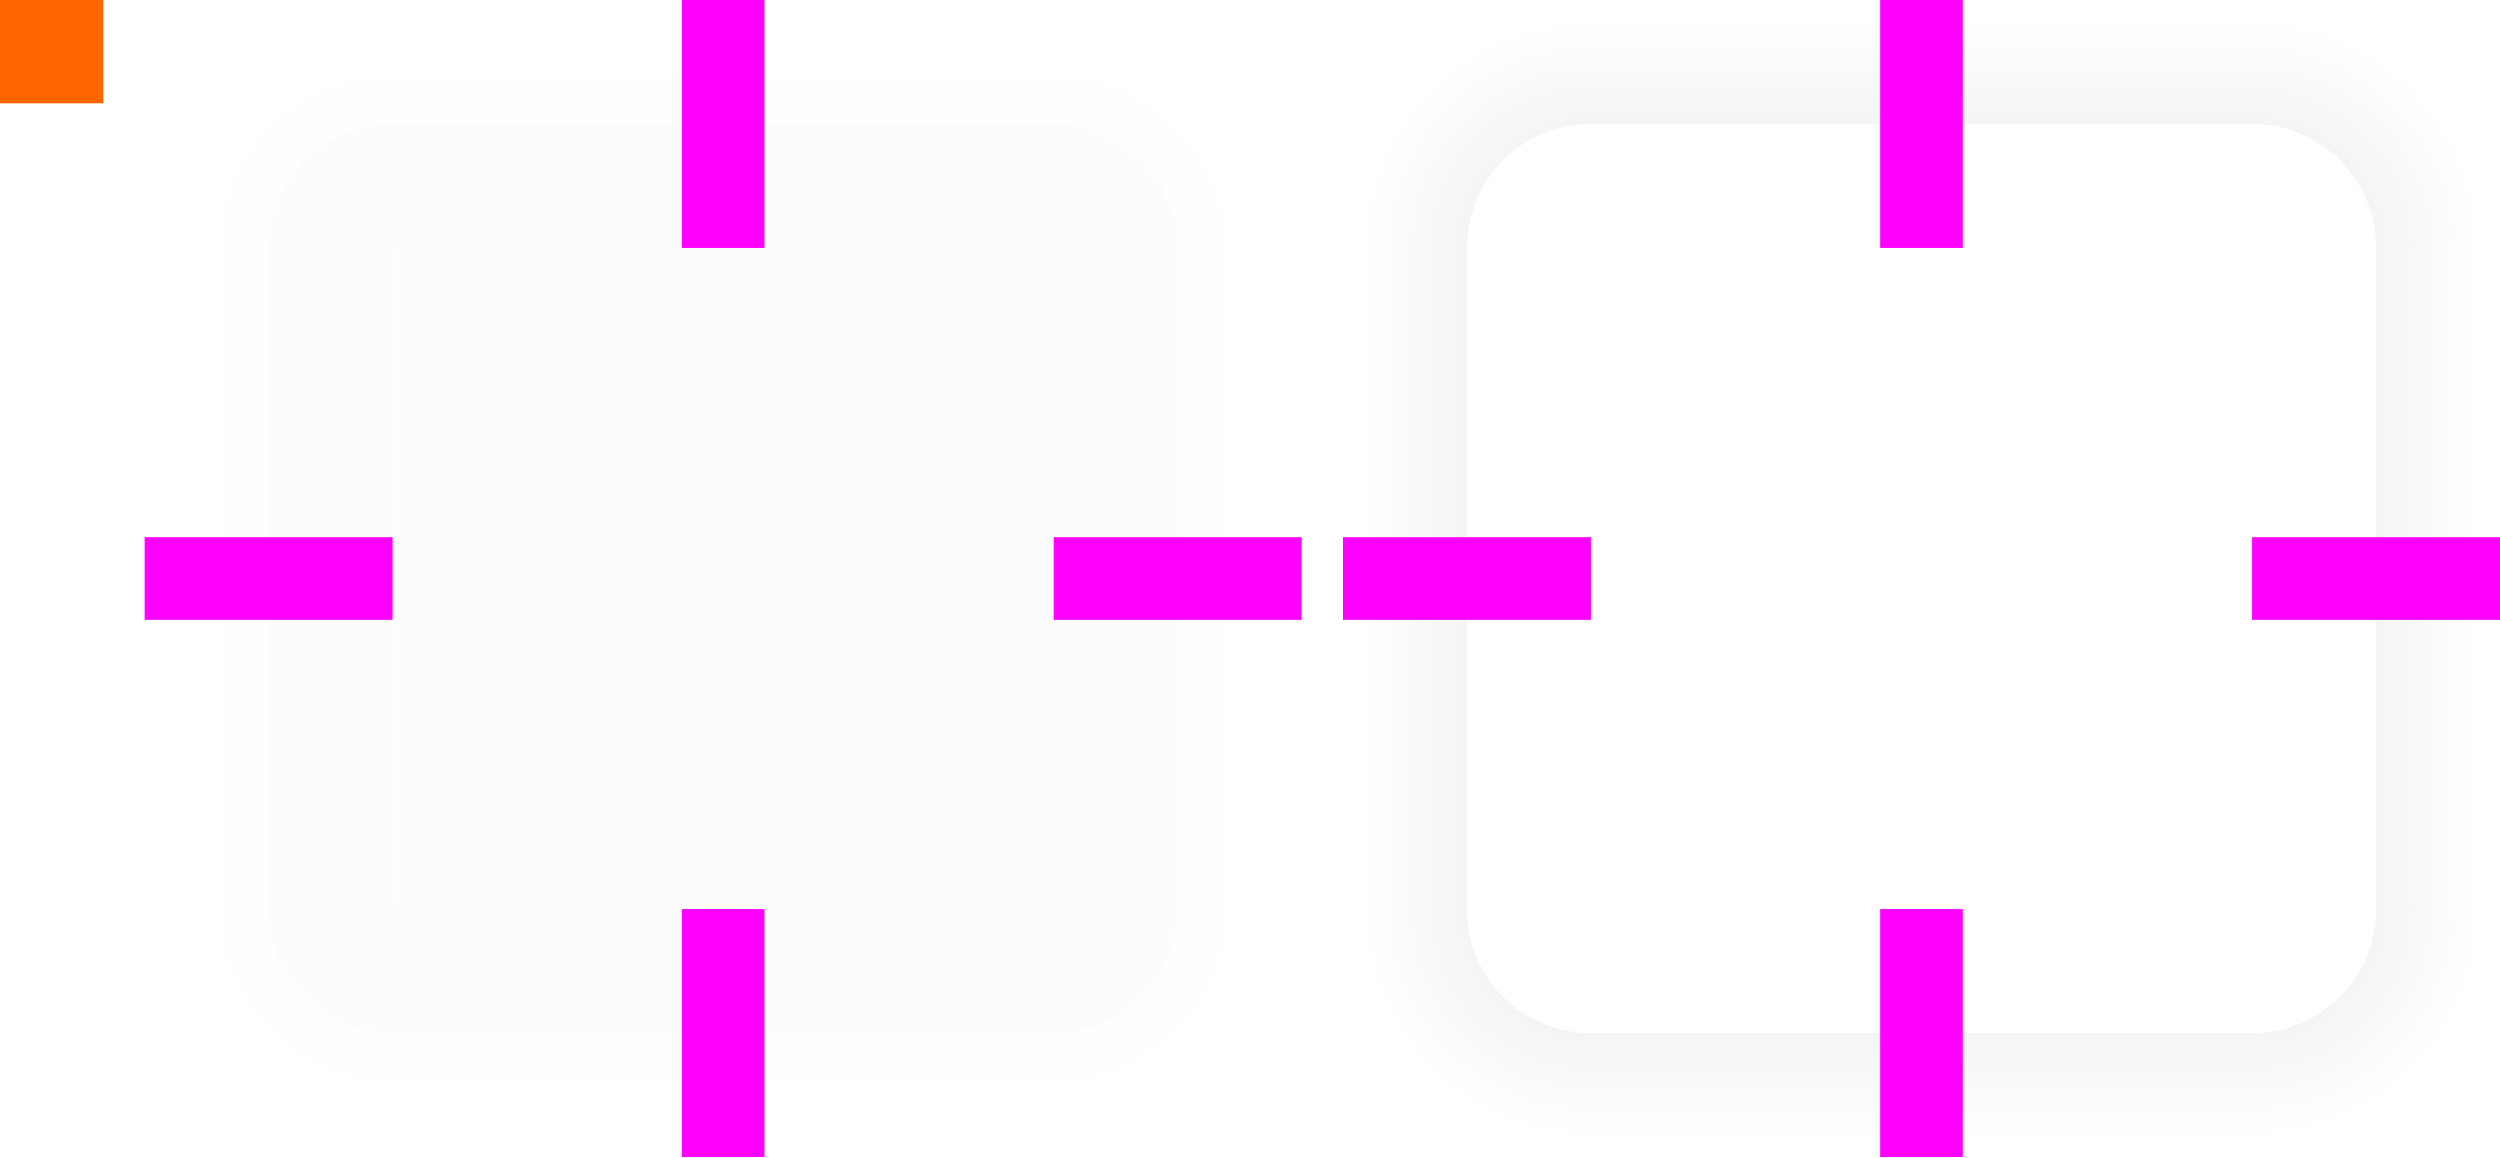
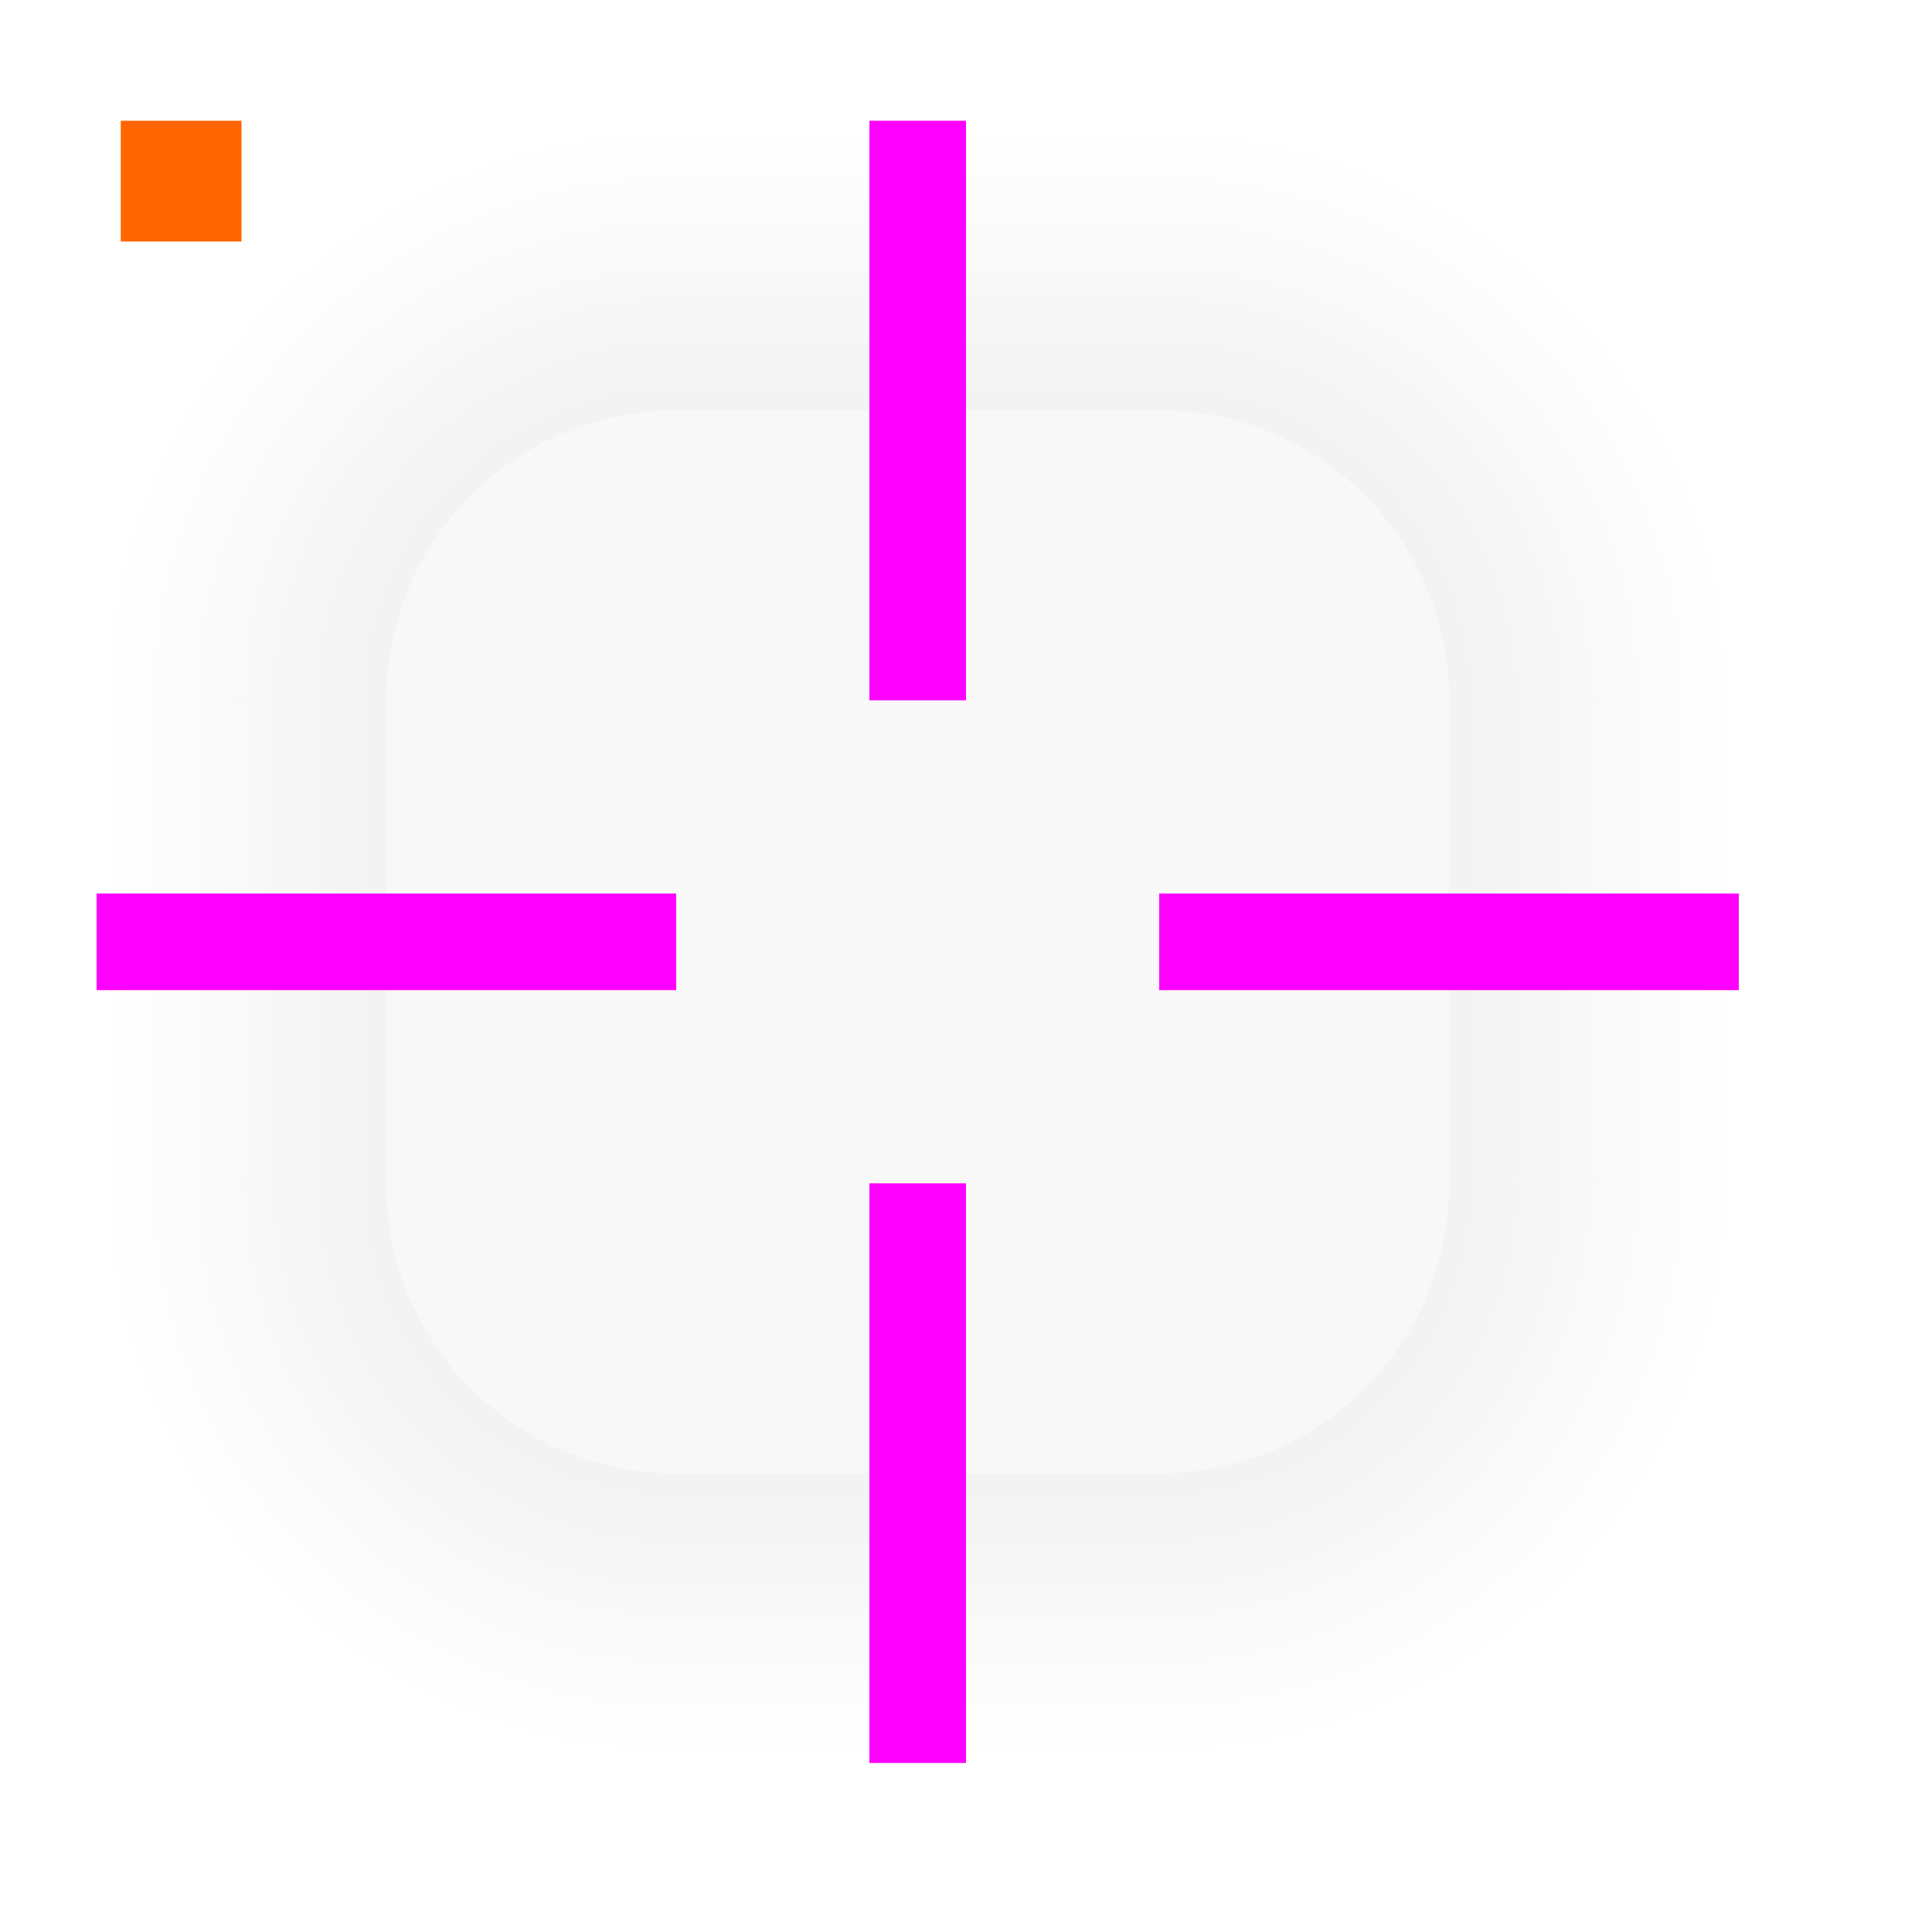
- <svg xmlns="http://www.w3.org/2000/svg" xmlns:xlink="http://www.w3.org/1999/xlink" id="svg226" viewBox="0 0 121 56" version="1.1" height="56" width="121">
+ <svg xmlns="http://www.w3.org/2000/svg" xmlns:xlink="http://www.w3.org/1999/xlink" id="svg226" viewBox="0 0 80 80" version="1.1" height="80" width="80">
  <defs id="defs39">
    <style type="text/css" id="current-color-scheme">.ColorScheme-Text {
        color:#31363b;
        stop-color:#31363b;
      }
      .ColorScheme-Background {
        color:#eff0f1;
        stop-color:#eff0f1;
      }
      .ColorScheme-Highlight {
        color:#3daee9;
        stop-color:#3daee9;
      }
      .ColorScheme-ViewText {
        color:#31363b;
        stop-color:#31363b;
      }
      .ColorScheme-ViewBackground {
        color:#fcfcfc;
        stop-color:#fcfcfc;
      }
      .ColorScheme-ViewHover {
        color:#93cee9;
        stop-color:#93cee9;
      }
      .ColorScheme-ViewFocus{
        color:#3daee9;
        stop-color:#3daee9;
      }
      .ColorScheme-ButtonText {
        color:#31363b;
        stop-color:#31363b;
      }
      .ColorScheme-ButtonBackground {
        color:#eff0f1;
        stop-color:#eff0f1;
      }
      .ColorScheme-ButtonHover {
        color:#93cee9;
        stop-color:#93cee9;
      }
      .ColorScheme-ButtonFocus{
        color:#3daee9;
        stop-color:#3daee9;
      }</style>
    <radialGradient xlink:href="#b" gradientUnits="userSpaceOnUse" gradientTransform="matrix(0.83333,4.1862e-6,-4.1862e-6,0.83333,9.8431,-751.55)" r="6" cy="910.26" cx="55.393" id="p" />
    <radialGradient xlink:href="#a" gradientUnits="userSpaceOnUse" gradientTransform="matrix(-6.9016e-7,0.83333,-0.83333,-6.9016e-7,842.34,906.9)" r="6" cy="943.61" cx="55.75" id="o" />
    <radialGradient xlink:href="#a" gradientUnits="userSpaceOnUse" gradientTransform="matrix(-0.83333,8.1918e-6,-8.1916e-6,-0.83332,21.627,1744.1)" r="6" cy="948.86" cx="9.143" id="n" />
    <radialGradient xlink:href="#a" gradientUnits="userSpaceOnUse" gradientTransform="matrix(1.1295e-7,-0.83333,0.83333,1.1295e-7,-746.39,26.75)" r="6" cy="912.47" cx="23.7" id="m" />
    <radialGradient xlink:href="#a" gradientUnits="userSpaceOnUse" gradientTransform="matrix(1.1295e-7,-0.83333,0.83333,1.1295e-7,-688.39,26.75)" r="6" cy="912.47" cx="23.7" id="l" />
    <radialGradient xlink:href="#b" gradientUnits="userSpaceOnUse" gradientTransform="matrix(0.83333,-1.9977e-7,1.9977e-7,0.83333,67.839,-751.55)" r="6" cy="910.26" cx="55.393" id="k" />
    <radialGradient xlink:href="#a" gradientUnits="userSpaceOnUse" gradientTransform="matrix(-0.83333,1.7691e-7,-1.7691e-7,-0.83333,79.619,839.72)" r="6" cy="948.86" cx="9.143" id="j" />
    <radialGradient xlink:href="#a" gradientUnits="userSpaceOnUse" gradientTransform="matrix(-4.8123e-7,0.83333,-0.83333,-4.8123e-7,900.34,2.5421)" r="6" cy="943.61" cx="55.75" id="i" />
    <linearGradient id="b">
      <stop id="stop11" offset="0" stop-opacity=".6" />
      <stop id="stop13" offset="1" stop-opacity="0" />
    </linearGradient>
    <linearGradient id="a">
      <stop id="stop16" offset="0" />
      <stop id="stop18" offset="1" stop-opacity="0" />
    </linearGradient>
    <linearGradient xlink:href="#a" gradientUnits="userSpaceOnUse" y2="932.36" y1="932.36" x2="-8" x1="-19" id="h" />
    <linearGradient xlink:href="#a" gradientUnits="userSpaceOnUse" y2="932.36" y1="932.36" x2="62" x1="51" id="g" />
    <linearGradient xlink:href="#a" gradientUnits="userSpaceOnUse" y2="-35" y1="-35" x2="959.36" x1="948.36" id="f" />
    <linearGradient xlink:href="#a" gradientUnits="userSpaceOnUse" y2="-35" y1="-35" x2="-905.36" x1="-916.36" id="e" />
    <linearGradient xlink:href="#a" gradientUnits="userSpaceOnUse" gradientTransform="translate(0,904.36)" y2="54" y1="48" x2="19" x1="19" id="ab" />
    <linearGradient xlink:href="#a" gradientUnits="userSpaceOnUse" gradientTransform="translate(0,904.36)" y2="46" y1="46" x2="9" x1="15" id="aa" />
    <linearGradient xlink:href="#a" gradientUnits="userSpaceOnUse" y2="10" y1="10" x2="9" x1="15" id="d" />
    <linearGradient xlink:href="#a" gradientUnits="userSpaceOnUse" y2="2" y1="8" x2="16" x1="16" id="z" />
    <linearGradient xlink:href="#a" gradientUnits="userSpaceOnUse" gradientTransform="translate(0,904.36)" y2="46" y1="46" x2="61" x1="55" id="y" />
    <linearGradient xlink:href="#a" gradientUnits="userSpaceOnUse" gradientTransform="translate(0,904.36)" y2="54" y1="48" x2="53" x1="53" id="x" />
    <linearGradient xlink:href="#a" gradientUnits="userSpaceOnUse" y2="2" y1="8" x2="53" x1="53" id="w" />
    <linearGradient xlink:href="#a" gradientUnits="userSpaceOnUse" y2="10" y1="10" x2="61" x1="55" id="c" />
    <linearGradient xlink:href="#a" gradientUnits="userSpaceOnUse" gradientTransform="translate(58)" y2="2" y1="8" x2="16" x1="16" id="v" />
    <linearGradient xlink:href="#a" gradientUnits="userSpaceOnUse" gradientTransform="translate(58)" y2="2" y1="8" x2="53" x1="53" id="u" />
    <linearGradient xlink:href="#a" gradientUnits="userSpaceOnUse" gradientTransform="translate(58)" y2="54" y1="48" x2="19" x1="19" id="t" />
    <linearGradient xlink:href="#a" gradientUnits="userSpaceOnUse" y2="46" y1="46" x2="9" x1="15" id="s" />
    <linearGradient xlink:href="#a" gradientUnits="userSpaceOnUse" gradientTransform="translate(58)" y2="54" y1="48" x2="53" x1="53" id="r" />
    <linearGradient xlink:href="#a" gradientUnits="userSpaceOnUse" y2="46" y1="46" x2="61" x1="55" id="q" />
-     <linearGradient y2="-35" x2="-905.36" y1="-35" x1="-916.36" gradientUnits="userSpaceOnUse" id="linearGradient1037" xlink:href="#a" />
-     <linearGradient y2="-35" x2="959.36" y1="-35" x1="948.36" gradientUnits="userSpaceOnUse" id="linearGradient1043" xlink:href="#a" />
-     <linearGradient y2="932.36" x2="-8" y1="932.36" x1="-19" gradientUnits="userSpaceOnUse" id="linearGradient1045" xlink:href="#a" />
-     <linearGradient y2="932.36" x2="62" y1="932.36" x1="51" gradientUnits="userSpaceOnUse" id="linearGradient1047" xlink:href="#a" />
-     <radialGradient gradientTransform="matrix(2.5e-7,-1.833333,1.833333,2.4999999e-7,-3.000005,46.83333)" gradientUnits="userSpaceOnUse" r="6" fy="12" fx="19" cy="12" cx="19" id="radialGradient1259" xlink:href="#a" />
+     <linearGradient y2="-35" x2="-904.36" y1="-35" x1="-916.36" gradientUnits="userSpaceOnUse" id="linearGradient1037" xlink:href="#a" gradientTransform="matrix(1.999998,0,0,1,910.3578,0)" />
+     <linearGradient y2="-35" x2="960.36" y1="-35" x1="948.36" gradientUnits="userSpaceOnUse" id="linearGradient1043" xlink:href="#a" gradientTransform="matrix(2.000002,0,0,1,-954.3623,0)" />
+     <linearGradient y2="932.36" x2="-7" y1="932.36" x1="-19" gradientUnits="userSpaceOnUse" id="linearGradient1045" xlink:href="#a" gradientTransform="matrix(2,0,0,1,13,0)" />
+     <linearGradient y2="932.36" x2="63" y1="932.36" x1="51" gradientUnits="userSpaceOnUse" id="linearGradient1047" xlink:href="#a" gradientTransform="matrix(2,0,0,1,-57,0)" />
    <radialGradient gradientTransform="matrix(-3.5113632e-7,-1.833333,1.833333,-3.5113629e-7,55.00006,153.1667)" gradientUnits="userSpaceOnUse" r="6" fy="12" fx="77" cy="12" cx="77" id="radialGradient1033" xlink:href="#linearGradient4270" />
    <linearGradient id="linearGradient4270">
      <stop style="stop-color:#000000;stop-opacity:0.667" offset="0" id="stop4272" />
      <stop style="stop-color:#000000;stop-opacity:0;" offset="1" id="stop4274" />
    </linearGradient>
    <radialGradient gradientTransform="matrix(-3.5113632e-7,-1.833333,1.833333,-3.5113629e-7,55.00006,153.1667)" gradientUnits="userSpaceOnUse" r="6" fy="12" fx="77" cy="12" cx="77" id="radialGradient1005" xlink:href="#linearGradient4270" />
    <radialGradient gradientTransform="matrix(-3.5113632e-7,-1.833333,1.833333,-3.5113629e-7,55.00006,153.1667)" gradientUnits="userSpaceOnUse" r="6" fy="12" fx="77" cy="12" cx="77" id="radialGradient1013" xlink:href="#linearGradient4270" />
    <radialGradient gradientTransform="matrix(-3.5113632e-7,-1.833333,1.833333,-3.5113629e-7,55.00006,153.1667)" gradientUnits="userSpaceOnUse" r="6" fy="12" fx="77" cy="12" cx="77" id="radialGradient1021" xlink:href="#linearGradient4270" />
    <radialGradient gradientTransform="matrix(-3.5113632e-7,-1.833333,1.833333,-3.5113629e-7,55.00006,153.1667)" gradientUnits="userSpaceOnUse" r="6" fy="12" fx="77" cy="12" cx="77" id="radialGradient1029" xlink:href="#linearGradient4270" />
-     <radialGradient r="6" fy="12" fx="77" cy="12" cx="77" gradientTransform="matrix(-3.5113632e-7,-1.833333,1.833333,-3.5113629e-7,55.00006,153.1667)" gradientUnits="userSpaceOnUse" id="radialGradient1321" xlink:href="#a" />
+     <radialGradient xlink:href="#a" id="radialGradient1112" gradientUnits="userSpaceOnUse" gradientTransform="matrix(1.2618822e-6,-4.000001,4,1.2618818e-6,104,94.00001)" cx="19" cy="12" fx="19" fy="12" r="6" />
+     <radialGradient xlink:href="#a" id="radialGradient1274" gradientUnits="userSpaceOnUse" gradientTransform="matrix(1.2618822e-6,-4.000001,4,1.2618818e-6,104,94.00001)" cx="19" cy="12" fx="19" fy="12" r="6" />
+     <radialGradient xlink:href="#a" id="radialGradient1282" gradientUnits="userSpaceOnUse" gradientTransform="matrix(1.2618822e-6,-4.000001,4,1.2618818e-6,104,94.00001)" cx="19" cy="12" fx="19" fy="12" r="6" />
+     <radialGradient xlink:href="#a" id="radialGradient1290" gradientUnits="userSpaceOnUse" gradientTransform="matrix(1.2618822e-6,-4.000001,4,1.2618818e-6,104,94.00001)" cx="19" cy="12" fx="19" fy="12" r="6" />
+     <radialGradient xlink:href="#a" id="radialGradient1011" gradientUnits="userSpaceOnUse" gradientTransform="matrix(1.2618822e-6,-4.000001,4,1.2618818e-6,-23.00002,94.00001)" cx="19" cy="12" fx="19" fy="12" r="6" />
+     <linearGradient xlink:href="#a" id="linearGradient1013" gradientUnits="userSpaceOnUse" gradientTransform="matrix(1.499998,0,0,1,-198.5,-904.36)" x1="-19" y1="932.36" x2="-7" y2="932.36" />
  </defs>
-   <rect id="hint-tile-center" y="-1.4648437e-05" width="5" height="5" x="0" style="fill:#ff6600" />
-   <g transform="translate(0,-904.36)" id="top">
-     <rect class="ColorScheme-Background" transform="matrix(0,-1,-1,0,0,0)" x="-916.36" y="-51" width="6" height="32" id="rect42" style="color:#eff0f1;fill:#f5f5f5;opacity:0.25;fill-opacity:1" />
-     <rect transform="matrix(0,-1,-1,0,0,0)" x="-910.36" y="-51" width="6" height="32" id="rect44" style="opacity:0.01;fill:url(#linearGradient1037)" />
+   <use x="0" y="0" xlink:href="#shadow-left" id="shadow-bottom" transform="rotate(-90,165,39)" width="100%" height="100%" />
+   <use height="100%" width="100%" transform="rotate(180,165,39)" id="shadow-right" xlink:href="#shadow-left" y="0" x="0" />
+   <use x="0" y="0" xlink:href="#shadow-left" id="shadow-top" transform="rotate(90,165,39)" width="100%" height="100%" />
+   <g id="shadow-left" transform="matrix(1.333333,0,0,0.6249993,-147.6666,21.50002)">
+     <rect style="opacity:0.05;fill:url(#linearGradient1013);stroke-width:1.225" id="rect1066" height="32" width="9" y="12" x="-218" transform="scale(-1,1)" />
+     <rect style="opacity:0;fill:none;stroke-width:1.732" id="rect1186" height="32" width="18" y="12" x="-227" transform="scale(-1,1)" />
  </g>
-   <g transform="translate(0,-904.36)" id="topleft">
+   <g id="shadow-topleft" transform="matrix(1.333333,0,0,1.333333,129.6667,-1192.813)">
+     <g style="fill-rule:evenodd" id="g1106">
+       <path style="opacity:0.05;fill:url(#radialGradient1112);fill-opacity:1;stroke-width:2" d="m 128,-6 v 24 h 12 c 0,-6.648 5.352,-12 12,-12 V -6 Z" transform="matrix(0.75,0,0,0.75,-95.00001,902.86)" id="path1104" />
+     </g>
+   </g>
+   <g transform="matrix(0.625,0,0,1,16.125,-893.36)" id="top">
+     <rect class="ColorScheme-Background" transform="matrix(0,-1,-1,0,0,0)" x="-922.36" y="-51" width="12" height="32" id="rect42" style="color:#eff0f1;opacity:0.75;fill:#f5f5f5;fill-opacity:1;stroke-width:1.414" />
+     <rect transform="matrix(0,-1,-1,0,0,0)" x="-910.36" y="-51" width="12" height="32" id="rect44" style="opacity:0.1;fill:url(#linearGradient1037);stroke-width:1.414" />
+   </g>
+   <g transform="matrix(1.333333,0,0,1.333333,2.666667,-1192.813)" id="topleft">
    <g id="g53" style="fill-rule:evenodd">
-       <path id="path47" transform="translate(0,904.36)" d="M 7 0 L 7 12 L 13 12 C 13 8.676 15.676 6 19 6 L 19 0 L 7 0 z " style="opacity:0.01;fill:url(#radialGradient1259);fill-opacity:1" />
+       <path style="opacity:0.1;fill:url(#radialGradient1011);fill-opacity:1;stroke-width:2" d="M 1,-6 V 18 H 13 C 13,11.352 18.352,6 25,6 V -6 Z" transform="matrix(0.75,0,0,0.75,0.25,902.86)" id="path47" />
    </g>
-     <path id="path55" transform="translate(0,904.36)" d="M 19 6 C 15.676 6 13 8.676 13 12 L 17 12 L 18 12 L 19 12 L 19 11 L 19 7 L 19 6 z " style="color:#eff0f1;fill:#f5f5f5;opacity:0.25;fill-opacity:1" />
+     <path id="path55" d="m 19,907.36 c -4.986,0 -9,4.014 -9,9 h 6 1.5 1.5 v -1.5 -6 z" style="color:#eff0f1;opacity:0.75;fill:#f5f5f5;fill-opacity:1;stroke-width:1.5" />
  </g>
-   <g transform="translate(0,-904.36)" id="bottom">
-     <rect class="ColorScheme-Background" transform="rotate(90)" x="948.36" y="-51" width="6" height="32" id="rect69" style="color:#eff0f1;fill:#f5f5f5;opacity:0.25;fill-opacity:1" />
-     <rect transform="rotate(90)" x="954.36" y="-51" width="6" height="32" id="rect71" style="opacity:0.01;fill:url(#linearGradient1043)" />
+   <g transform="matrix(0.625,0,0,1,16.125,-893.36)" id="bottom">
+     <rect class="ColorScheme-Background" transform="rotate(90)" x="942.36" y="-51" width="12" height="32" id="rect69" style="color:#eff0f1;opacity:0.75;fill:#f5f5f5;fill-opacity:1;stroke-width:1.414" />
+     <rect transform="rotate(90)" x="954.36" y="-51" width="12" height="32" id="rect71" style="opacity:0.1;fill:url(#linearGradient1043);stroke-width:1.414" />
  </g>
-   <g transform="translate(0,-904.36)" id="left">
-     <rect class="ColorScheme-Background" transform="scale(-1,1)" x="-19" y="916.36" width="6" height="32" id="rect96" style="color:#eff0f1;fill:#f5f5f5;opacity:0.25;fill-opacity:1" />
-     <rect transform="scale(-1,1)" x="-13" y="916.36" width="6" height="32" id="rect98" style="opacity:0.01;fill:url(#linearGradient1045)" />
+   <g transform="matrix(1,0,0,0.6249991,3,-543.7242)" id="left">
+     <rect class="ColorScheme-Background" transform="scale(-1,1)" x="-25" y="916.36" width="12" height="32" id="rect96" style="color:#eff0f1;opacity:0.75;fill:#f5f5f5;fill-opacity:1;stroke-width:1.414" />
+     <rect transform="scale(-1,1)" x="-13" y="916.36" width="12" height="32" id="rect98" style="opacity:0.1;fill:url(#linearGradient1045);stroke-width:1.414" />
  </g>
-   <g transform="translate(0,-904.36)" id="right">
-     <rect class="ColorScheme-Background" x="51" y="916.36" width="6" height="32" id="rect101" style="color:#eff0f1;fill:#f5f5f5;opacity:0.25;fill-opacity:1" />
-     <rect x="57" y="916.36" width="6" height="32" id="rect103" style="opacity:0.01;fill:url(#linearGradient1047)" />
+   <g transform="matrix(1,0,0,0.6249991,3,-543.7242)" id="right">
+     <rect class="ColorScheme-Background" x="45" y="916.36" width="12" height="32" id="rect101" style="color:#eff0f1;opacity:0.75;fill:#f5f5f5;fill-opacity:1;stroke-width:1.414" />
+     <rect x="57" y="916.36" width="12" height="32" id="rect103" style="opacity:0.1;fill:url(#linearGradient1047);stroke-width:1.414" />
  </g>
-   <g transform="translate(0,-904.36)" id="center">
+   <g transform="matrix(0.6249991,0,0,0.6249991,16.12503,-543.7242)" id="center">
    <rect x="19" y="916.36" width="32" height="32" id="rect106" style="fill:none" />
-     <rect class="ColorScheme-Background" x="19" y="916.36" width="32" height="32" id="rect108" style="color:#eff0f1;fill:#f5f5f5;opacity:0.25;fill-opacity:1" />
+     <rect class="ColorScheme-Background" x="19" y="916.36" width="32" height="32" id="rect108" style="color:#eff0f1;opacity:0.75;fill:#f5f5f5;fill-opacity:1" />
  </g>
-   <rect height="12" width="4" y="-1.4648437e-05" x="33" id="hint-top-margin" style="fill:#ff00ff" />
-   <rect height="12" width="4" y="44" x="33" id="hint-bottom-margin" style="fill:#ff00ff" />
-   <rect height="12" width="4" y="-63" x="26" transform="rotate(90)" id="hint-right-margin" style="fill:#ff00ff" />
-   <rect height="12" width="4" y="-19" x="26" transform="rotate(90)" id="hint-left-margin" style="fill:#ff00ff" />
-   <g style="opacity:0.25" id="shadow-top" transform="translate(58,-904.36)">
-     <rect transform="matrix(0,-1,-1,0,0,0)" x="-916.36" y="-51" width="6" height="32" id="rect117" style="fill:none" />
-     <rect transform="matrix(0,-1,-1,0,0,0)" x="-910.36" y="-51" width="6" height="32" id="rect119" style="opacity:0.35;fill:url(#e)" />
-     <rect transform="matrix(0,-1,-1,0,0,0)" x="-911.36" y="-51" width="1" height="32" id="rect121" style="fill:none" />
+   <rect height="24" width="4" y="5" x="36" id="hint-top-margin" style="fill:#ff00ff;stroke-width:1.414" />
+   <rect height="24" width="4" y="49" x="36" id="hint-bottom-margin" style="fill:#ff00ff;stroke-width:1.414" />
+   <rect height="24" width="4" y="-72" x="37" transform="rotate(90)" id="hint-right-margin" style="fill:#ff00ff;stroke-width:1.414" />
+   <rect height="24" width="4" y="-28" x="37" transform="rotate(90)" id="hint-left-margin" style="fill:#ff00ff;stroke-width:1.414" />
+   <g id="shadow-center" transform="matrix(0.625,0,0,0.625,143.125,-543.725)" style="opacity:0;fill:none">
+     <rect x="19" y="916.36" width="32" height="32" id="rect213" />
+     <rect x="19" y="916.36" width="32" height="32" id="rect215" />
  </g>
-   <g style="opacity:0.25" id="shadow-bottom" transform="translate(58,-904.36)">
-     <rect transform="rotate(90)" x="948.36" y="-51" width="6" height="32" id="rect158" style="fill:none" />
-     <rect transform="rotate(90)" x="954.36" y="-51" width="6" height="32" id="rect160" style="opacity:0.35;fill:url(#f)" />
-     <rect transform="rotate(90)" x="953.36" y="-51" width="1" height="32" id="rect162" style="fill:none" />
+   <rect height="24" width="4" y="5" x="163" id="shadow-hint-top-margin" style="fill:#ff00ff;stroke-width:1.414" />
+   <rect height="24" width="4" y="49" x="163" id="shadow-hint-bottom-margin" style="fill:#ff00ff;stroke-width:1.414" />
+   <rect height="24" width="4" y="-199" x="37" transform="rotate(90)" id="shadow-hint-right-margin" style="fill:#ff00ff;stroke-width:1.414" />
+   <rect height="24" width="4" y="-155" x="37" transform="rotate(90)" id="shadow-hint-left-margin" style="fill:#ff00ff;stroke-width:1.414" />
+   <use height="100%" width="100%" transform="matrix(-1,0,0,1,76,-2.0645984e-7)" id="topright" xlink:href="#topleft" y="0" x="0" />
+   <use height="100%" width="100%" transform="rotate(-90,38,39)" id="bottomleft" xlink:href="#topleft" y="0" x="0" />
+   <use height="100%" width="100%" transform="rotate(-180,38,39)" id="bottomright" xlink:href="#topleft" y="0" x="0" />
+   <g transform="matrix(-1.333333,0,0,1.333333,200.3333,-1192.813)" id="shadow-topright">
+     <g id="g1270" style="fill-rule:evenodd">
+       <path id="path1268" transform="matrix(0.75,0,0,0.75,-95.00001,902.86)" d="m 128,-6 v 24 h 12 c 0,-6.648 5.352,-12 12,-12 V -6 Z" style="opacity:0.05;fill:url(#radialGradient1274);fill-opacity:1;stroke-width:2" />
+     </g>
  </g>
-   <g style="opacity:0.25" id="shadow-left" transform="translate(58,-904.36)">
-     <rect transform="scale(-1,1)" x="-19" y="916.36" width="6" height="32" id="rect199" style="fill:none" />
-     <rect transform="scale(-1,1)" x="-13" y="916.36" width="6" height="32" id="rect201" style="opacity:0.35;fill:url(#h)" />
-     <rect transform="scale(-1,1)" x="-14" y="916.36" width="1" height="32" id="rect203" style="fill:none" />
+   <g id="shadow-bottomright" transform="matrix(-1.333333,0,0,-1.333333,200.3333,1270.813)">
+     <g style="fill-rule:evenodd" id="g1278">
+       <path style="opacity:0.05;fill:url(#radialGradient1282);fill-opacity:1;stroke-width:2" d="m 128,-6 v 24 h 12 c 0,-6.648 5.352,-12 12,-12 V -6 Z" transform="matrix(0.75,0,0,0.75,-95.00001,902.86)" id="path1276" />
+     </g>
  </g>
-   <g style="opacity:0.25" id="shadow-right" transform="translate(58,-904.36)">
-     <rect x="51" y="916.36" width="6" height="32" id="rect206" style="fill:none" />
-     <rect x="57" y="916.36" width="6" height="32" id="rect208" style="opacity:0.35;fill:url(#g)" />
-     <rect x="56" y="916.36" width="1" height="32" id="rect210" style="fill:none" />
+   <g transform="matrix(1.333333,0,0,-1.333333,129.6667,1270.813)" id="shadow-bottomleft">
+     <g id="g1286" style="fill-rule:evenodd">
+       <path id="path1284" transform="matrix(0.75,0,0,0.75,-95.00001,902.86)" d="m 128,-6 v 24 h 12 c 0,-6.648 5.352,-12 12,-12 V -6 Z" style="opacity:0.05;fill:url(#radialGradient1290);fill-opacity:1;stroke-width:2" />
+     </g>
  </g>
-   <g id="shadow-center" transform="translate(58,-904.36)" style="fill:none;opacity:0">
-     <rect style="" x="19" y="916.36" width="32" height="32" id="rect213" />
-     <rect style="" x="19" y="916.36" width="32" height="32" id="rect215" />
-   </g>
-   <rect height="12" width="4" y="-1.4648437e-05" x="91" id="shadow-hint-top-margin" style="fill:#ff00ff" />
-   <rect height="12" width="4" y="44" x="91" id="shadow-hint-bottom-margin" style="fill:#ff00ff" />
-   <rect height="12" width="4" y="-121" x="26" transform="rotate(90)" id="shadow-hint-right-margin" style="fill:#ff00ff" />
-   <rect height="12" width="4" y="-77" x="26" transform="rotate(90)" id="shadow-hint-left-margin" style="fill:#ff00ff" />
-   <use height="100%" width="100%" transform="matrix(-1,0,0,1,70,0)" id="topright" xlink:href="#topleft" y="0" x="0" />
-   <use height="100%" width="100%" transform="rotate(-90,35,28)" id="bottomleft" xlink:href="#topleft" y="0" x="0" />
-   <use height="100%" width="100%" transform="rotate(-180,35,28)" id="bottomright" xlink:href="#topleft" y="0" x="0" />
-   <g style="opacity:0.25" transform="translate(58,-904.3622)" id="shadow-topleft">
-     <path id="path4828" transform="translate(-58,904.3622)" d="m 65,0 v 12 h 6 C 71,8.676 73.676,6 77,6 V 0 Z" style="opacity:0.35;fill:url(#radialGradient1321);fill-opacity:1;fill-rule:evenodd;stroke:none;stroke-width:1px;stroke-linecap:butt;stroke-linejoin:miter;stroke-opacity:1" />
-     <rect transform="scale(-1,1)" style="fill:none;fill-opacity:1" id="rect4834" width="6" height="6" x="-19" y="910.362" ry="1" />
-     <rect transform="scale(-1,1)" style="fill:none;fill-opacity:1" id="rect4836" width="2" height="6" x="-19" y="910.362" ry="0" />
-     <rect transform="scale(-1,1)" style="fill:none;fill-opacity:1" id="rect4838" width="5" height="2" x="-18" y="914.362" />
-   </g>
-   <use style="opacity:1" height="100%" width="100%" transform="rotate(90,93.00002,27.99998)" id="use1035" xlink:href="#shadow-topleft" y="0" x="0" />
-   <use style="opacity:1" height="100%" width="100%" transform="matrix(1,0,0,-1,-7e-6,55.99992)" id="shadow-bottomleft" xlink:href="#shadow-topleft" y="0" x="0" />
-   <use style="opacity:1" height="100%" width="100%" transform="rotate(-180,93.00001,27.99998)" id="shadow-bottomright" xlink:href="#shadow-topleft" y="0" x="0" />
+   <rect id="hint-tile-center" y="5" width="5" height="5" x="5" style="fill:#ff6600" />
</svg>
